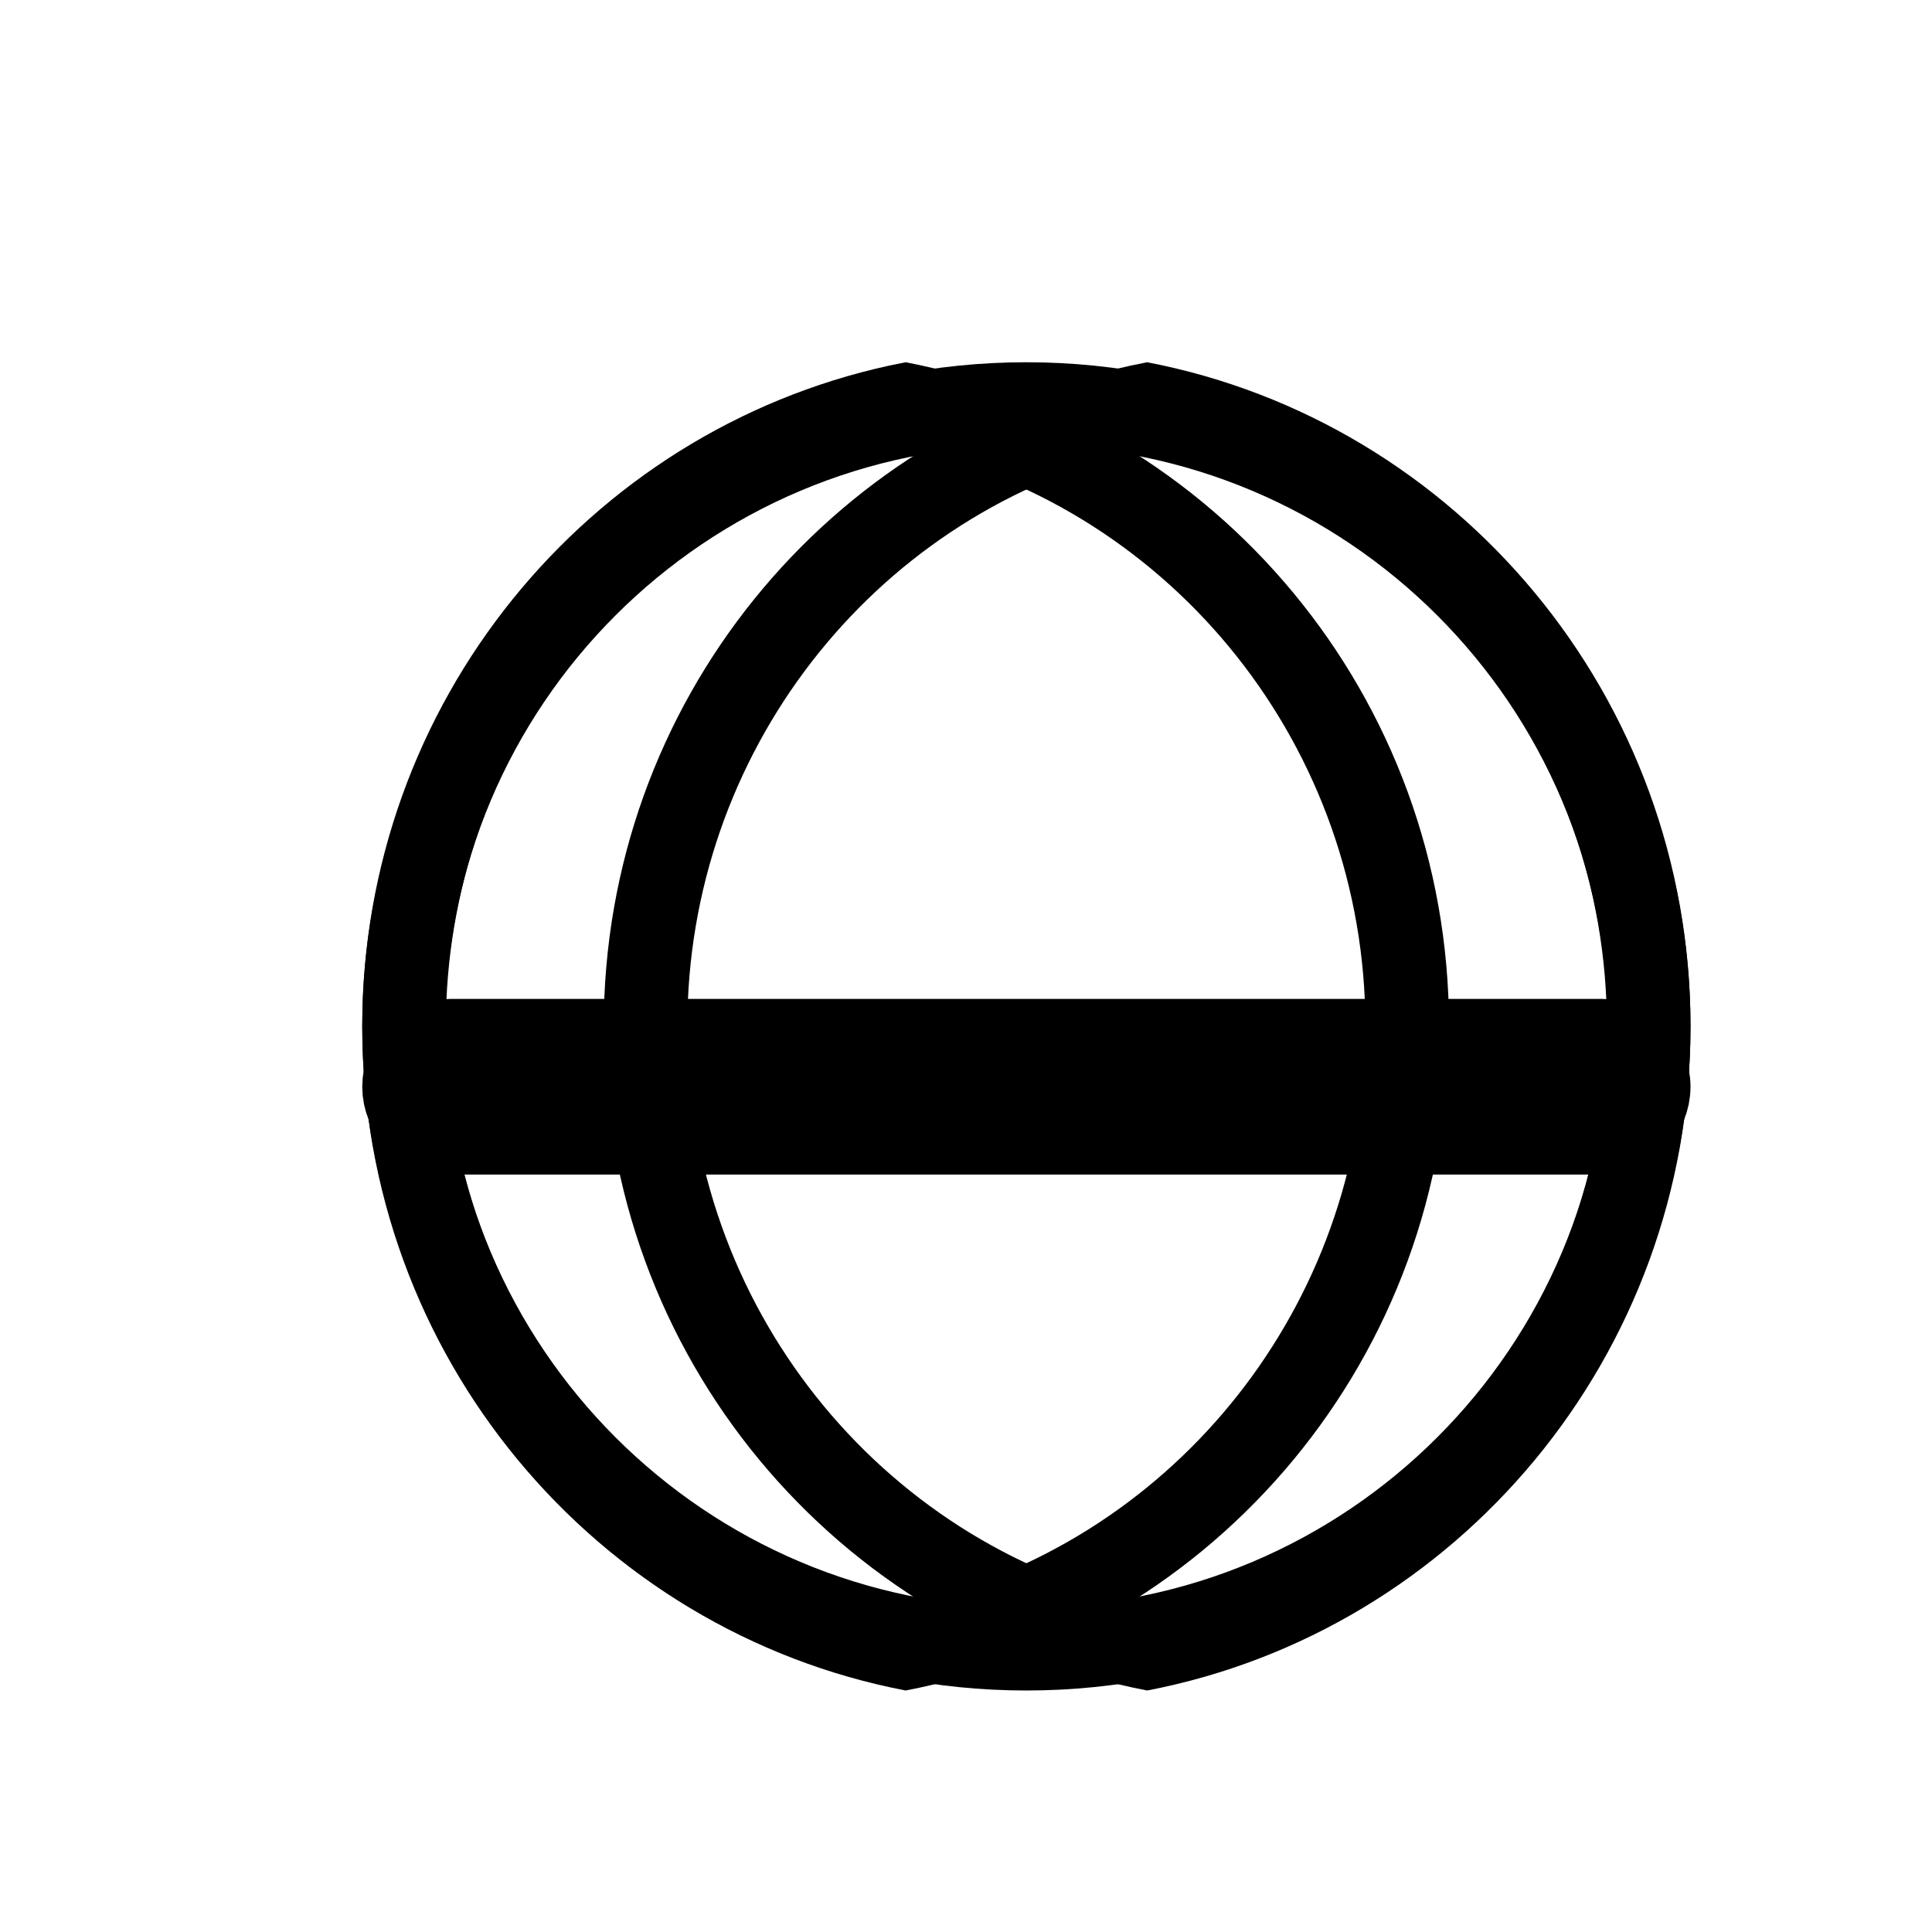
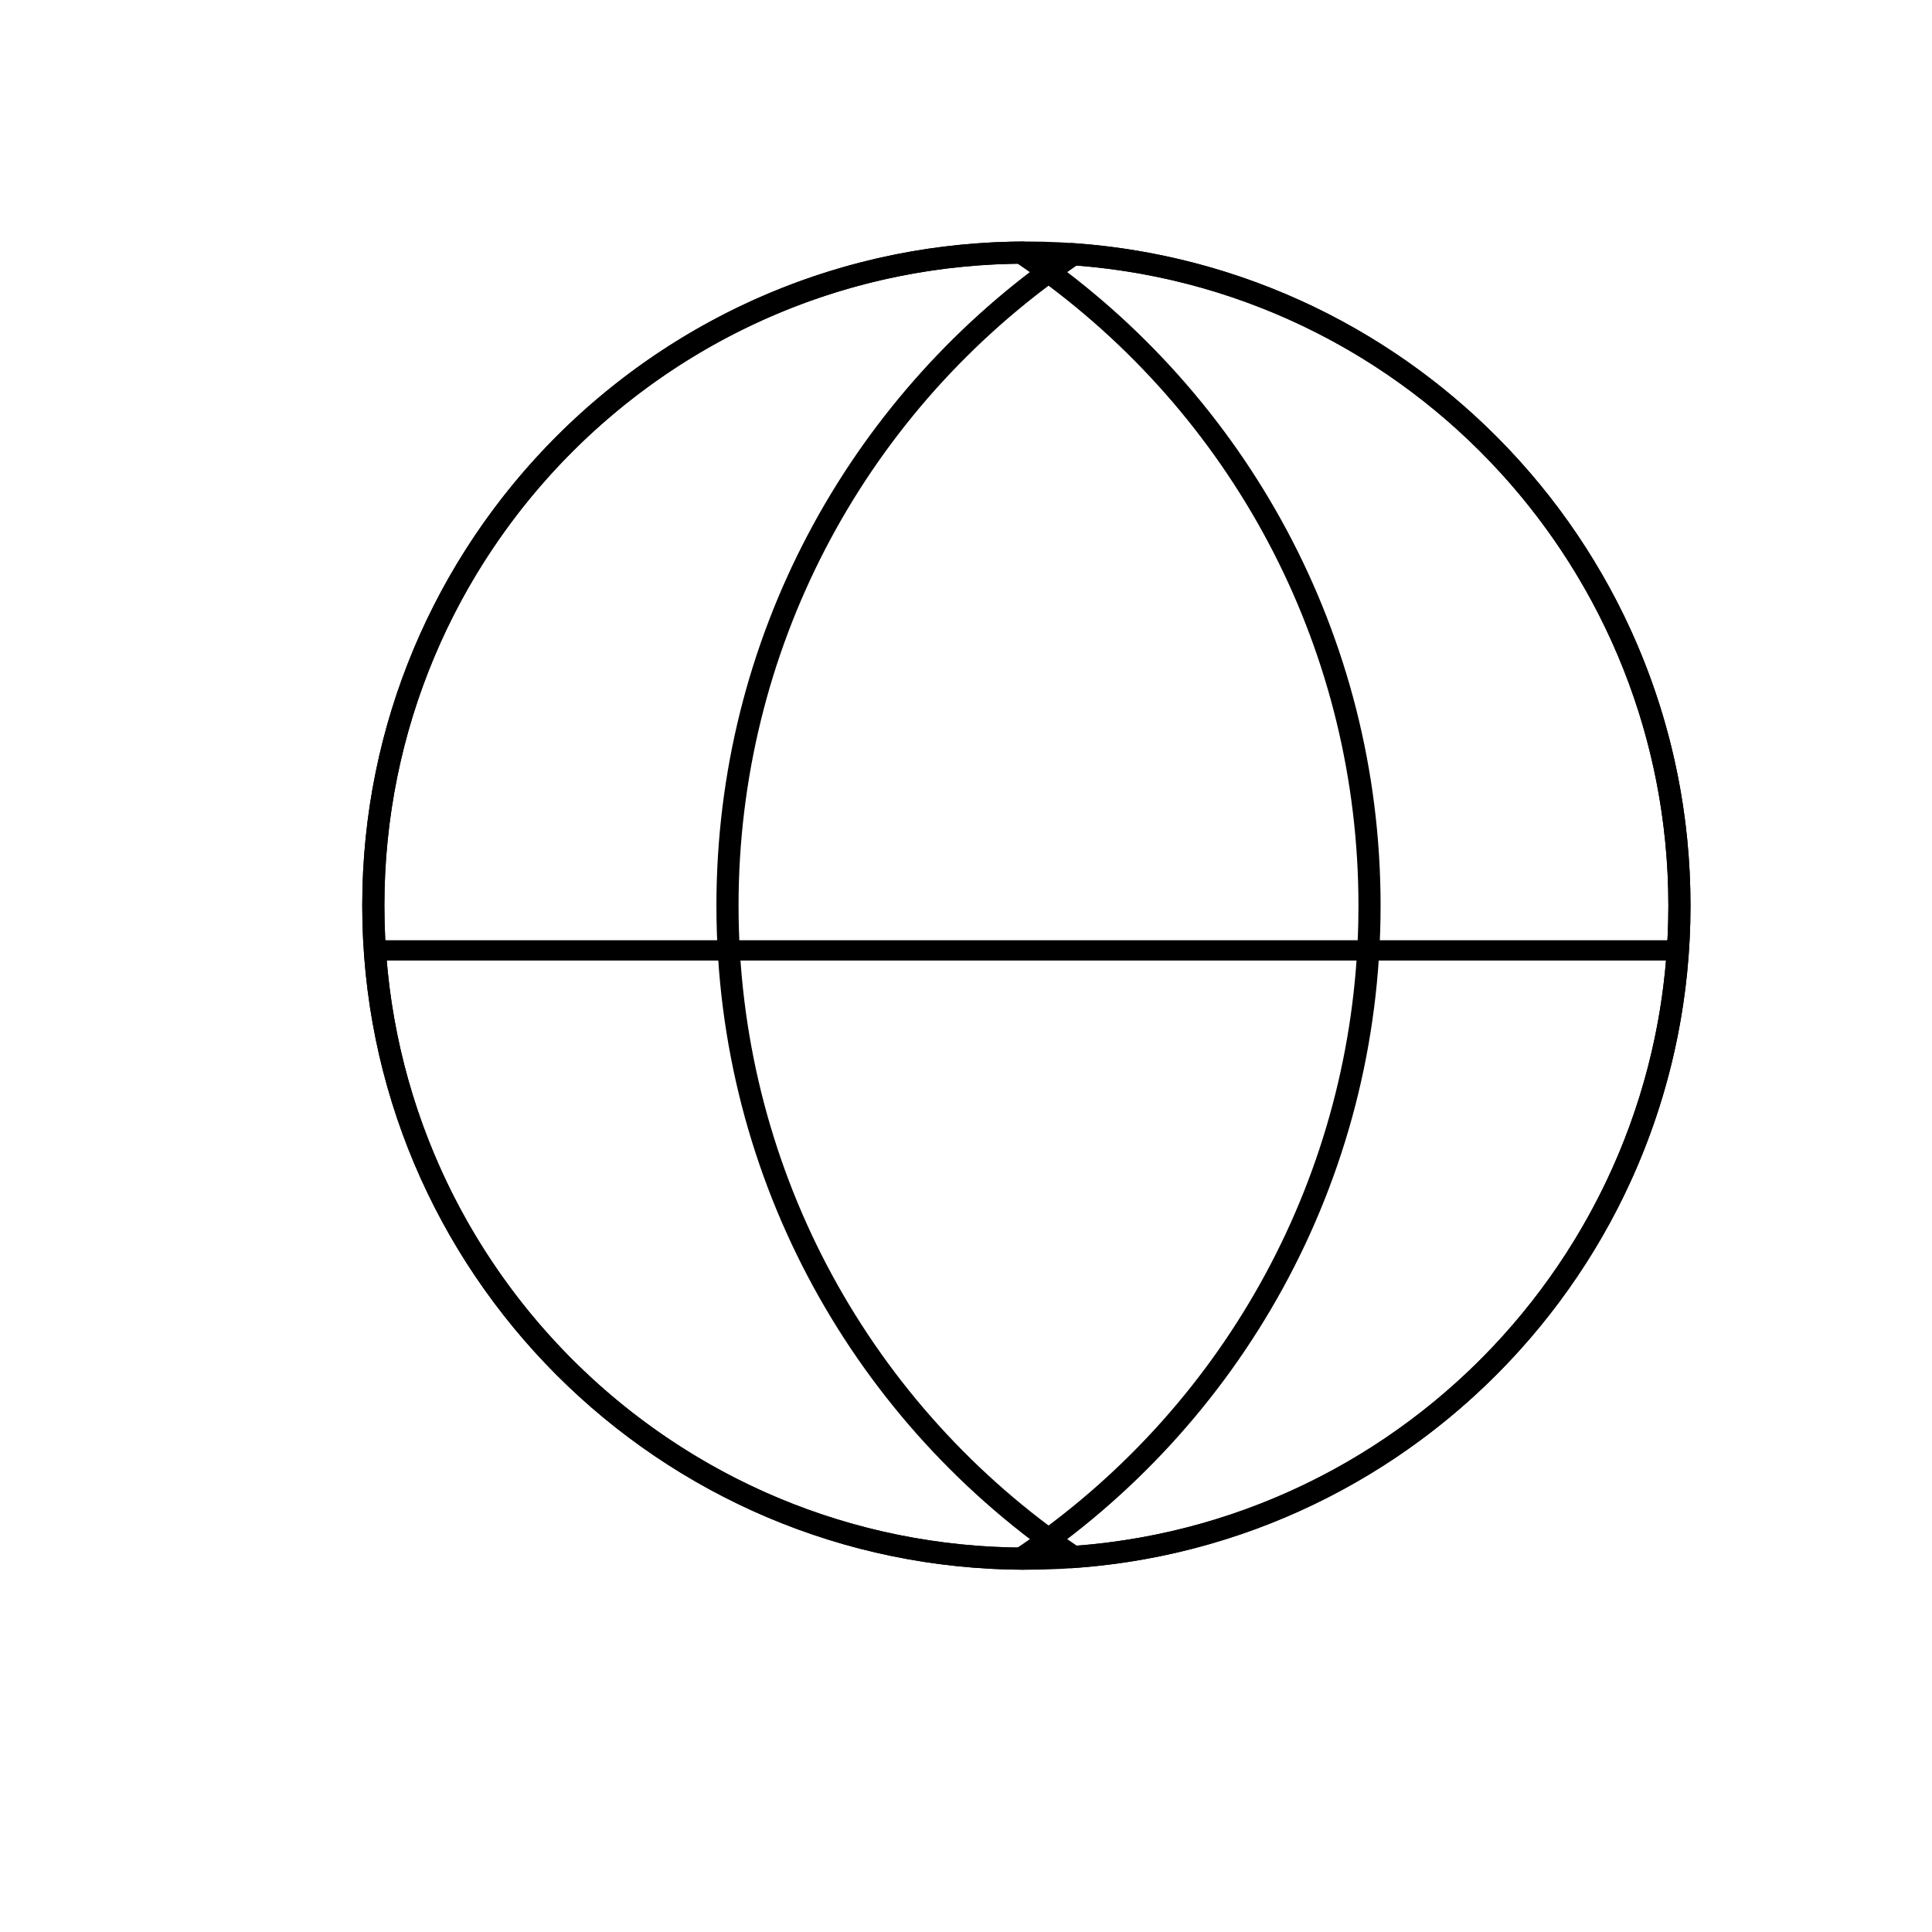
<svg xmlns="http://www.w3.org/2000/svg" width="22px" height="22px" viewBox="0 0 22 22" version="1.1">
  <g id="页面-1" stroke="none" stroke-width="1" fill="none" fill-rule="evenodd">
-     <g id="folder-html" transform="translate(11, 11) rotate(-360) translate(-11, -11) ">
+     <g id="folder-html">
      <rect id="矩形" x="0" y="0" width="22" height="22" />
-       <g id="编组-7" transform="translate(4.125, 4.125)">
-         <path d="M7.562,0 C11.739,0 15.125,3.386 15.125,7.562 C15.125,11.739 11.739,15.125 7.562,15.125 C3.386,15.125 0,11.739 0,7.562 C0,3.386 3.386,0 7.562,0 Z M7.562,0.945 C3.908,0.945 0.945,3.908 0.945,7.562 C0.945,11.217 3.908,14.18 7.562,14.18 C11.217,14.18 14.18,11.217 14.18,7.562 C14.18,3.908 11.217,0.945 7.562,0.945 Z" id="椭圆形" fill="#000000" fill-rule="nonzero" />
-         <path d="M6.188,0 C9.711,0.676 12.375,3.805 12.375,7.562 C12.375,11.32 9.711,14.449 6.188,15.125 C2.664,14.45 0,11.321 0,7.562 C0,3.873 2.568,0.789 5.997,0.039 L6.188,0 Z M6.187,0.982 L5.966,1.035 C3.046,1.785 0.952,4.458 0.952,7.562 C0.952,10.731 3.132,13.443 6.133,14.131 L6.188,14.142 L6.243,14.131 C9.166,13.46 11.311,10.868 11.419,7.805 L11.423,7.562 C11.423,4.395 9.243,1.683 6.243,0.994 L6.187,0.982 Z" id="形状结合" fill="#000000" fill-rule="nonzero" />
-         <path d="M8.938,0 C12.461,0.676 15.125,3.805 15.125,7.562 C15.125,11.32 12.461,14.449 8.938,15.125 C5.414,14.45 2.75,11.321 2.75,7.562 C2.75,3.873 5.318,0.789 8.747,0.039 L8.938,0 Z M8.937,0.982 L8.716,1.035 C5.796,1.785 3.702,4.458 3.702,7.562 C3.702,10.731 5.882,13.443 8.883,14.131 L8.938,14.142 L8.993,14.131 C11.916,13.46 14.061,10.868 14.169,7.805 L14.173,7.562 C14.173,4.395 11.993,1.683 8.993,0.994 L8.937,0.982 Z" id="形状结合" fill="#000000" fill-rule="nonzero" />
-         <rect id="矩形" stroke="#000000" x="0.5" y="7.75" width="14.125" height="1" rx="0.5" />
+       <g id="编组-16" transform="translate(4.125, 2.75)" fill="#000000">
+         <path d="M7.562,8.39606162e-16 C11.739,8.39606162e-16 15.125,3.386 15.125,7.562 C15.125,11.739 11.739,15.125 7.562,15.125 C3.386,15.125 0,11.739 0,7.562 C0,3.386 3.386,8.39606162e-16 7.562,8.39606162e-16 Z M7.562,0.252 C3.525,0.252 0.252,3.525 0.252,7.562 C0.252,11.6 3.525,14.873 7.562,14.873 C11.6,14.873 14.873,11.6 14.873,7.562 C14.873,3.525 11.6,0.252 7.562,0.252 Z" id="椭圆形" fill-rule="nonzero" />
+         <path d="M11.596,7.562 C11.596,10.719 9.984,13.499 7.539,15.125 C3.373,15.112 -6.7168493e-15,11.731 -6.7168493e-15,7.562 C-6.7168493e-15,3.439 3.301,0.086 7.404,0.002 L7.539,-1.17544863e-14 L7.691,0.103 C10.051,1.742 11.596,4.472 11.596,7.562 Z M7.549,0.312 L7.463,0.253 L7.409,0.254 C3.437,0.335 0.252,3.582 0.252,7.562 C0.252,11.538 3.426,14.774 7.381,14.871 L7.463,14.872 L7.557,14.808 C9.856,13.207 11.28,10.607 11.342,7.757 L11.344,7.562 C11.344,4.7 9.971,2.069 7.705,0.422 L7.549,0.312 Z" id="形状结合" fill-rule="nonzero" />
+         <path d="M8.066,0.016 C12.008,0.275 15.125,3.555 15.125,7.562 C15.125,11.57 12.008,14.849 8.066,15.108 C5.634,13.481 4.033,10.708 4.033,7.562 C4.033,4.51 5.54,1.81 7.85,0.165 L8.066,0.016 Z M8.134,0.274 L7.989,0.376 C5.685,2.019 4.285,4.672 4.285,7.562 C4.285,10.479 5.711,13.153 8.049,14.791 L8.135,14.85 L8.211,14.845 C11.908,14.52 14.79,11.454 14.871,7.725 L14.873,7.562 C14.873,3.76 11.961,0.609 8.21,0.28 L8.134,0.274 Z" id="形状结合" fill-rule="nonzero" />
+         <path d="M7.562,0.586 C7.626,0.586 7.678,0.638 7.678,0.702 L7.678,15.442 C7.678,15.506 7.626,15.558 7.562,15.558 C7.499,15.558 7.447,15.506 7.447,15.442 L7.447,0.702 C7.447,0.638 7.499,0.586 7.562,0.586 Z" id="矩形" transform="translate(7.562352, 8.072153) rotate(-270) translate(-7.562352, -8.072153) " />
      </g>
    </g>
  </g>
</svg>
